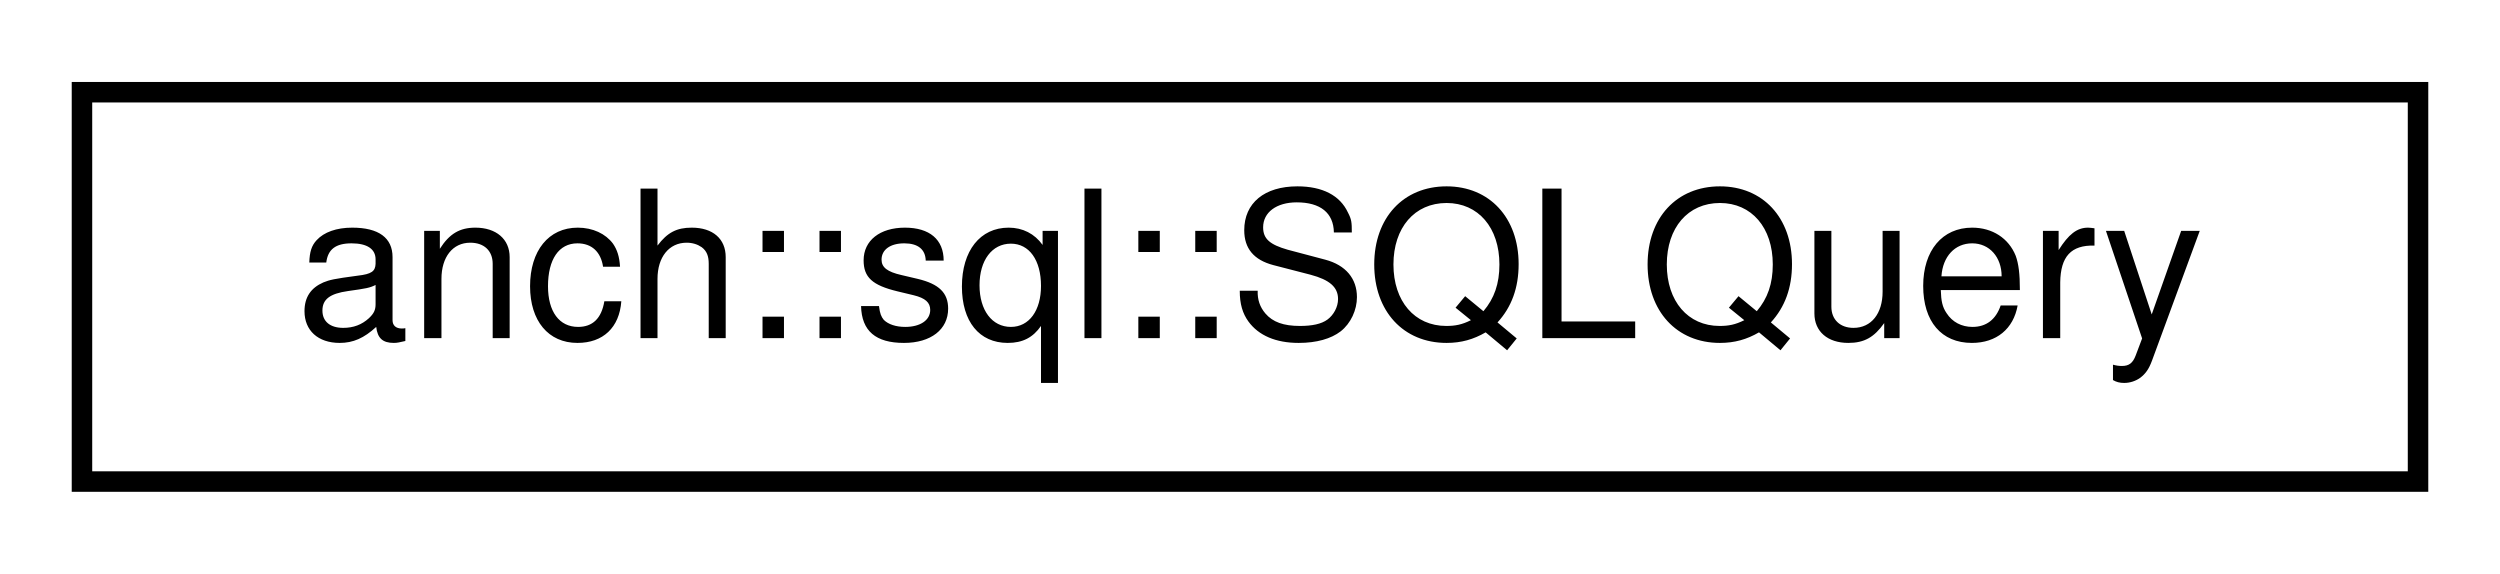
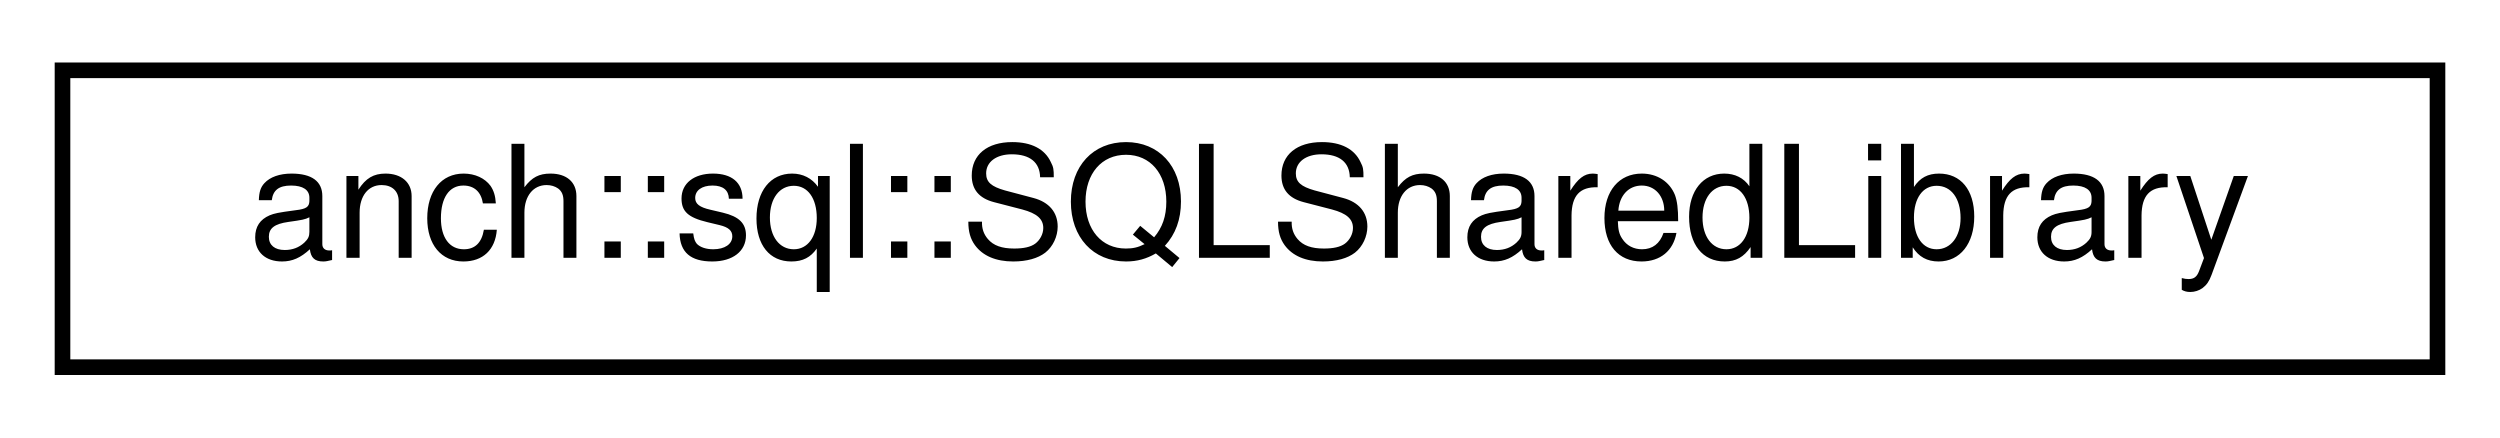
- <svg xmlns="http://www.w3.org/2000/svg" xmlns:xlink="http://www.w3.org/1999/xlink" width="122pt" height="28pt" viewBox="0.00 0.00 122.00 28.00">
+ <svg xmlns="http://www.w3.org/2000/svg" xmlns:xlink="http://www.w3.org/1999/xlink" width="160pt" height="28pt" viewBox="0.00 0.00 160.00 28.00">
  <g id="graph0" class="graph" transform="scale(1 1) rotate(0) translate(4 24)">
    <g id="node1" class="node">
      <g id="a_node1">
-         <a xlink:href="classanch_1_1sql_1_1_s_q_l_query.html" target="_top" xlink:title="SQL query.">
-           <polygon fill="none" stroke="black" points="0,-0.5 0,-19.5 114,-19.5 114,-0.5 0,-0.5" />
-           <text text-anchor="middle" x="57" y="-7.5" font-family="Helvetica,sans-Serif" font-size="10.00">anch::sql::SQLQuery</text>
+         <a xlink:href="structanch_1_1sql_1_1_s_q_l_shared_library.html" target="_top" xlink:title="SQL shared library data.">
+           <polygon fill="none" stroke="black" points="0,-0.5 0,-19.5 152,-19.5 152,-0.5 0,-0.5" />
+           <text text-anchor="middle" x="76" y="-7.5" font-family="Helvetica,sans-Serif" font-size="10.00">anch::sql::SQLSharedLibrary</text>
        </a>
      </g>
    </g>
  </g>
</svg>
